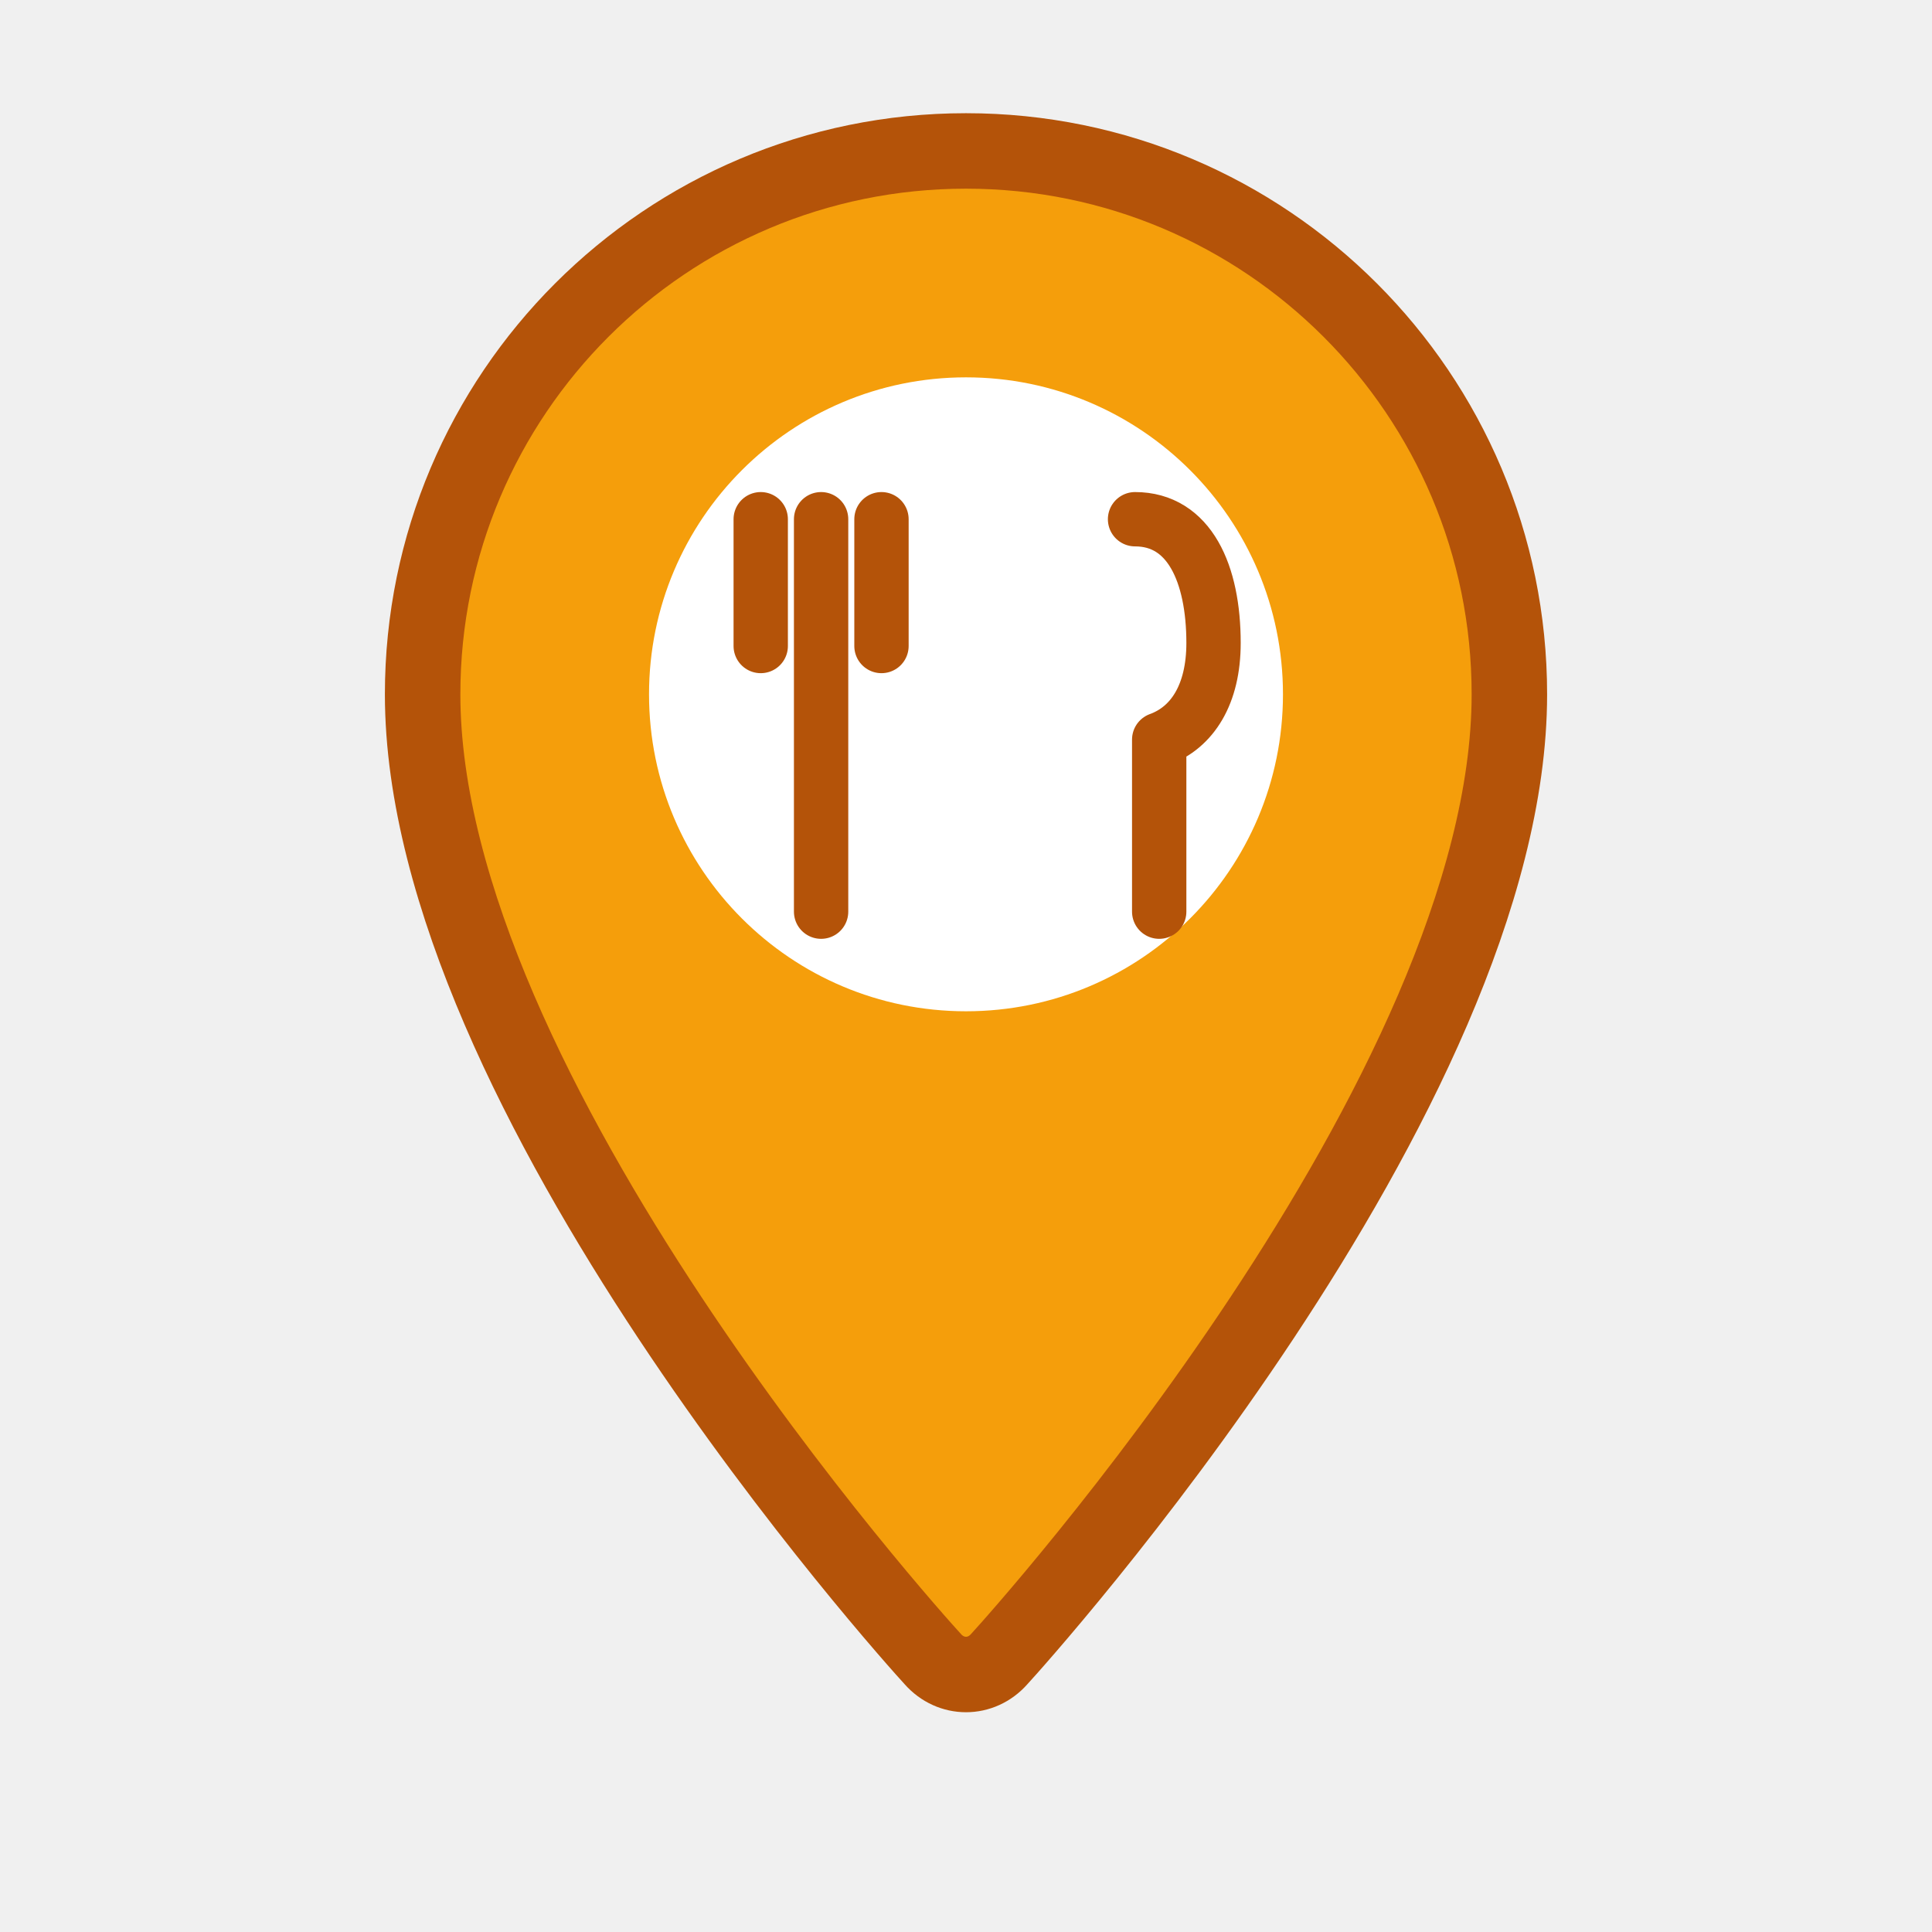
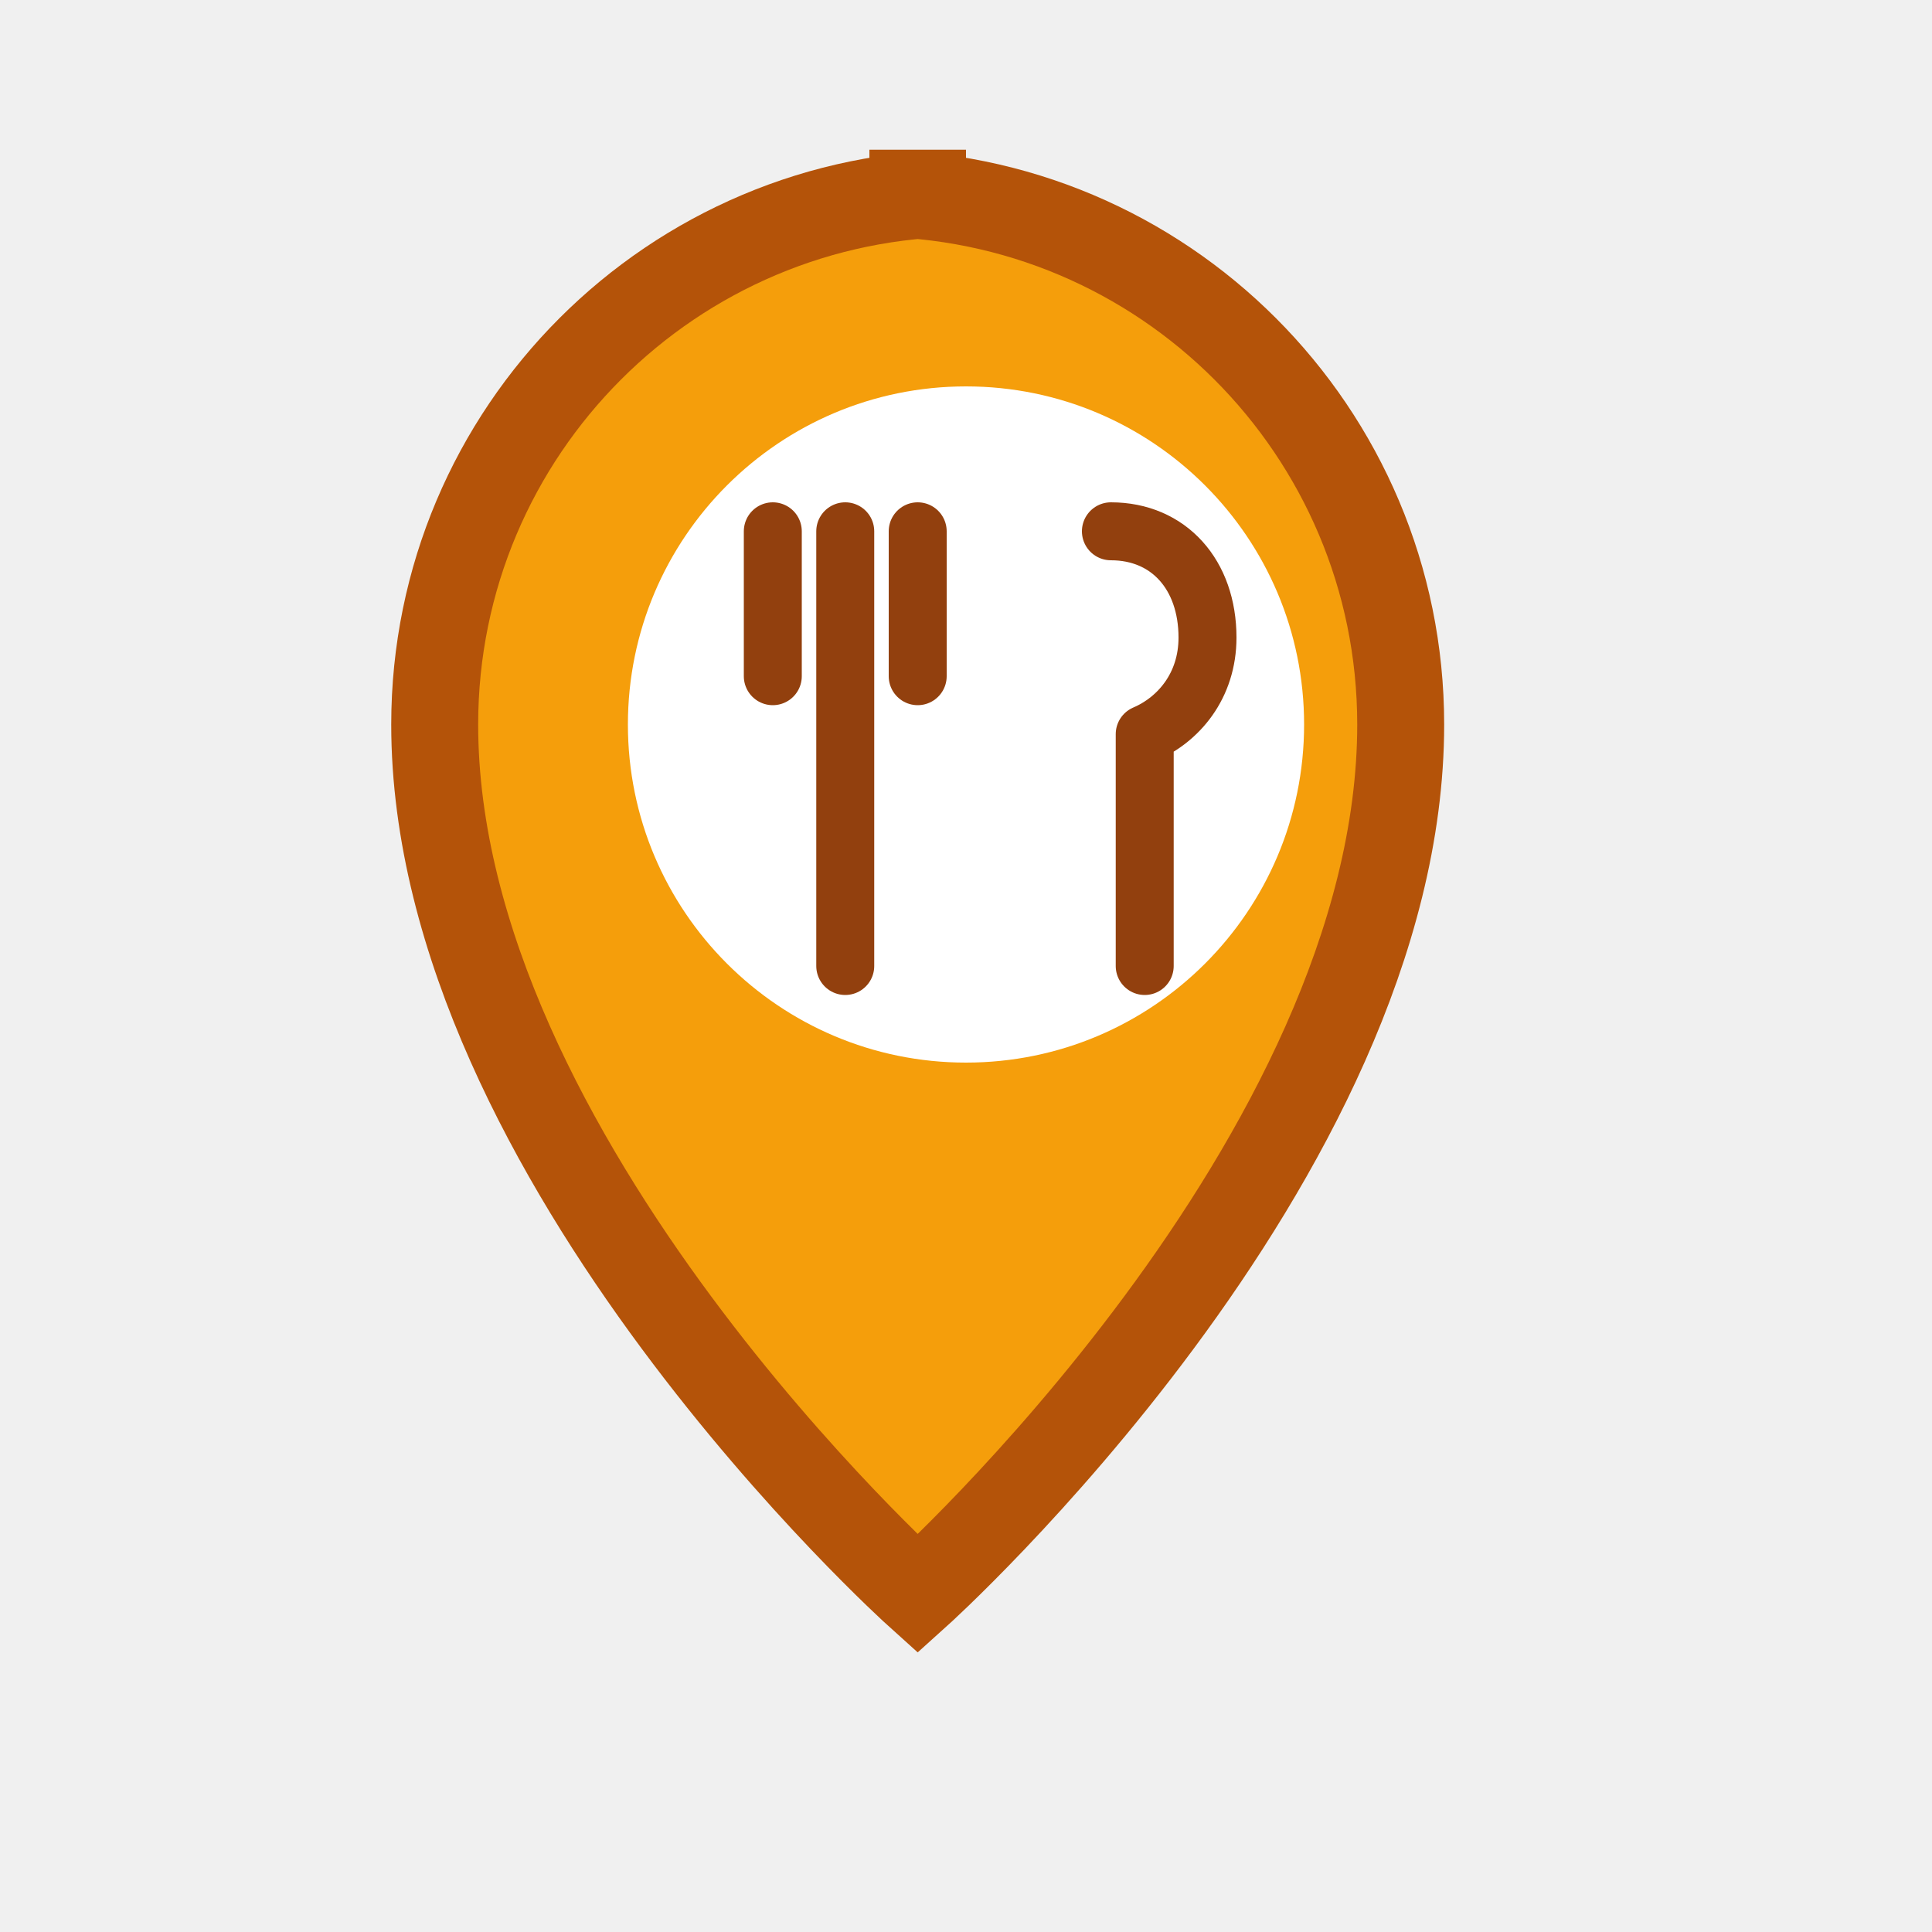
- <svg xmlns="http://www.w3.org/2000/svg" width="32" height="32" viewBox="0 0 32 32" fill="none" role="img" aria-label="Restaurant">
-   <path d="M16 2.5c-4.97 0-9 4.03-9 9 0 6.6 8.1 15.6 8.45 15.98.3.34.8.34 1.1 0C16.9 27.1 25 18.1 25 11.5c0-4.97-4.03-9-9-9Z" fill="#F59E0B" stroke="#B45309" stroke-width="1.25" />
-   <circle cx="16" cy="11.5" r="5.25" fill="#FFFFFF" />
-   <path d="M12.6 8.6v2.1M13.6 8.6v2.1M14.6 8.6v2.1M13.6 10.7v4.4" stroke="#B45309" stroke-width="0.9" stroke-linecap="round" />
-   <path d="M18.8 8.6c.9 0 1.3.9 1.3 2.05 0 .85-.35 1.4-.9 1.6v2.85" stroke="#B45309" stroke-width="0.9" stroke-linecap="round" stroke-linejoin="round" />
+ <svg xmlns="http://www.w3.org/2000/svg" width="40" height="40" viewBox="0 0 40 40" fill="none">
+   <path d="M20 4C13.924 4 9 8.924 9 15c0 9 10 18 10 18s10-9 10-18c0-6.076-4.924-11-11-11z" fill="#F59E0B" stroke="#B45309" stroke-width="1.8" />
+   <circle cx="20" cy="15" r="7" fill="#FFFFFF" />
+   <path d="M16 11v3M17.5 11v3M19 11v3M17.5 14v6" stroke="#92400E" stroke-width="1.2" stroke-linecap="round" stroke-linejoin="round" />
+   <path d="M23 11c1.2 0 2 .9 2 2.2 0 1-.6 1.7-1.3 2v4.8" stroke="#92400E" stroke-width="1.2" stroke-linecap="round" stroke-linejoin="round" />
</svg>
